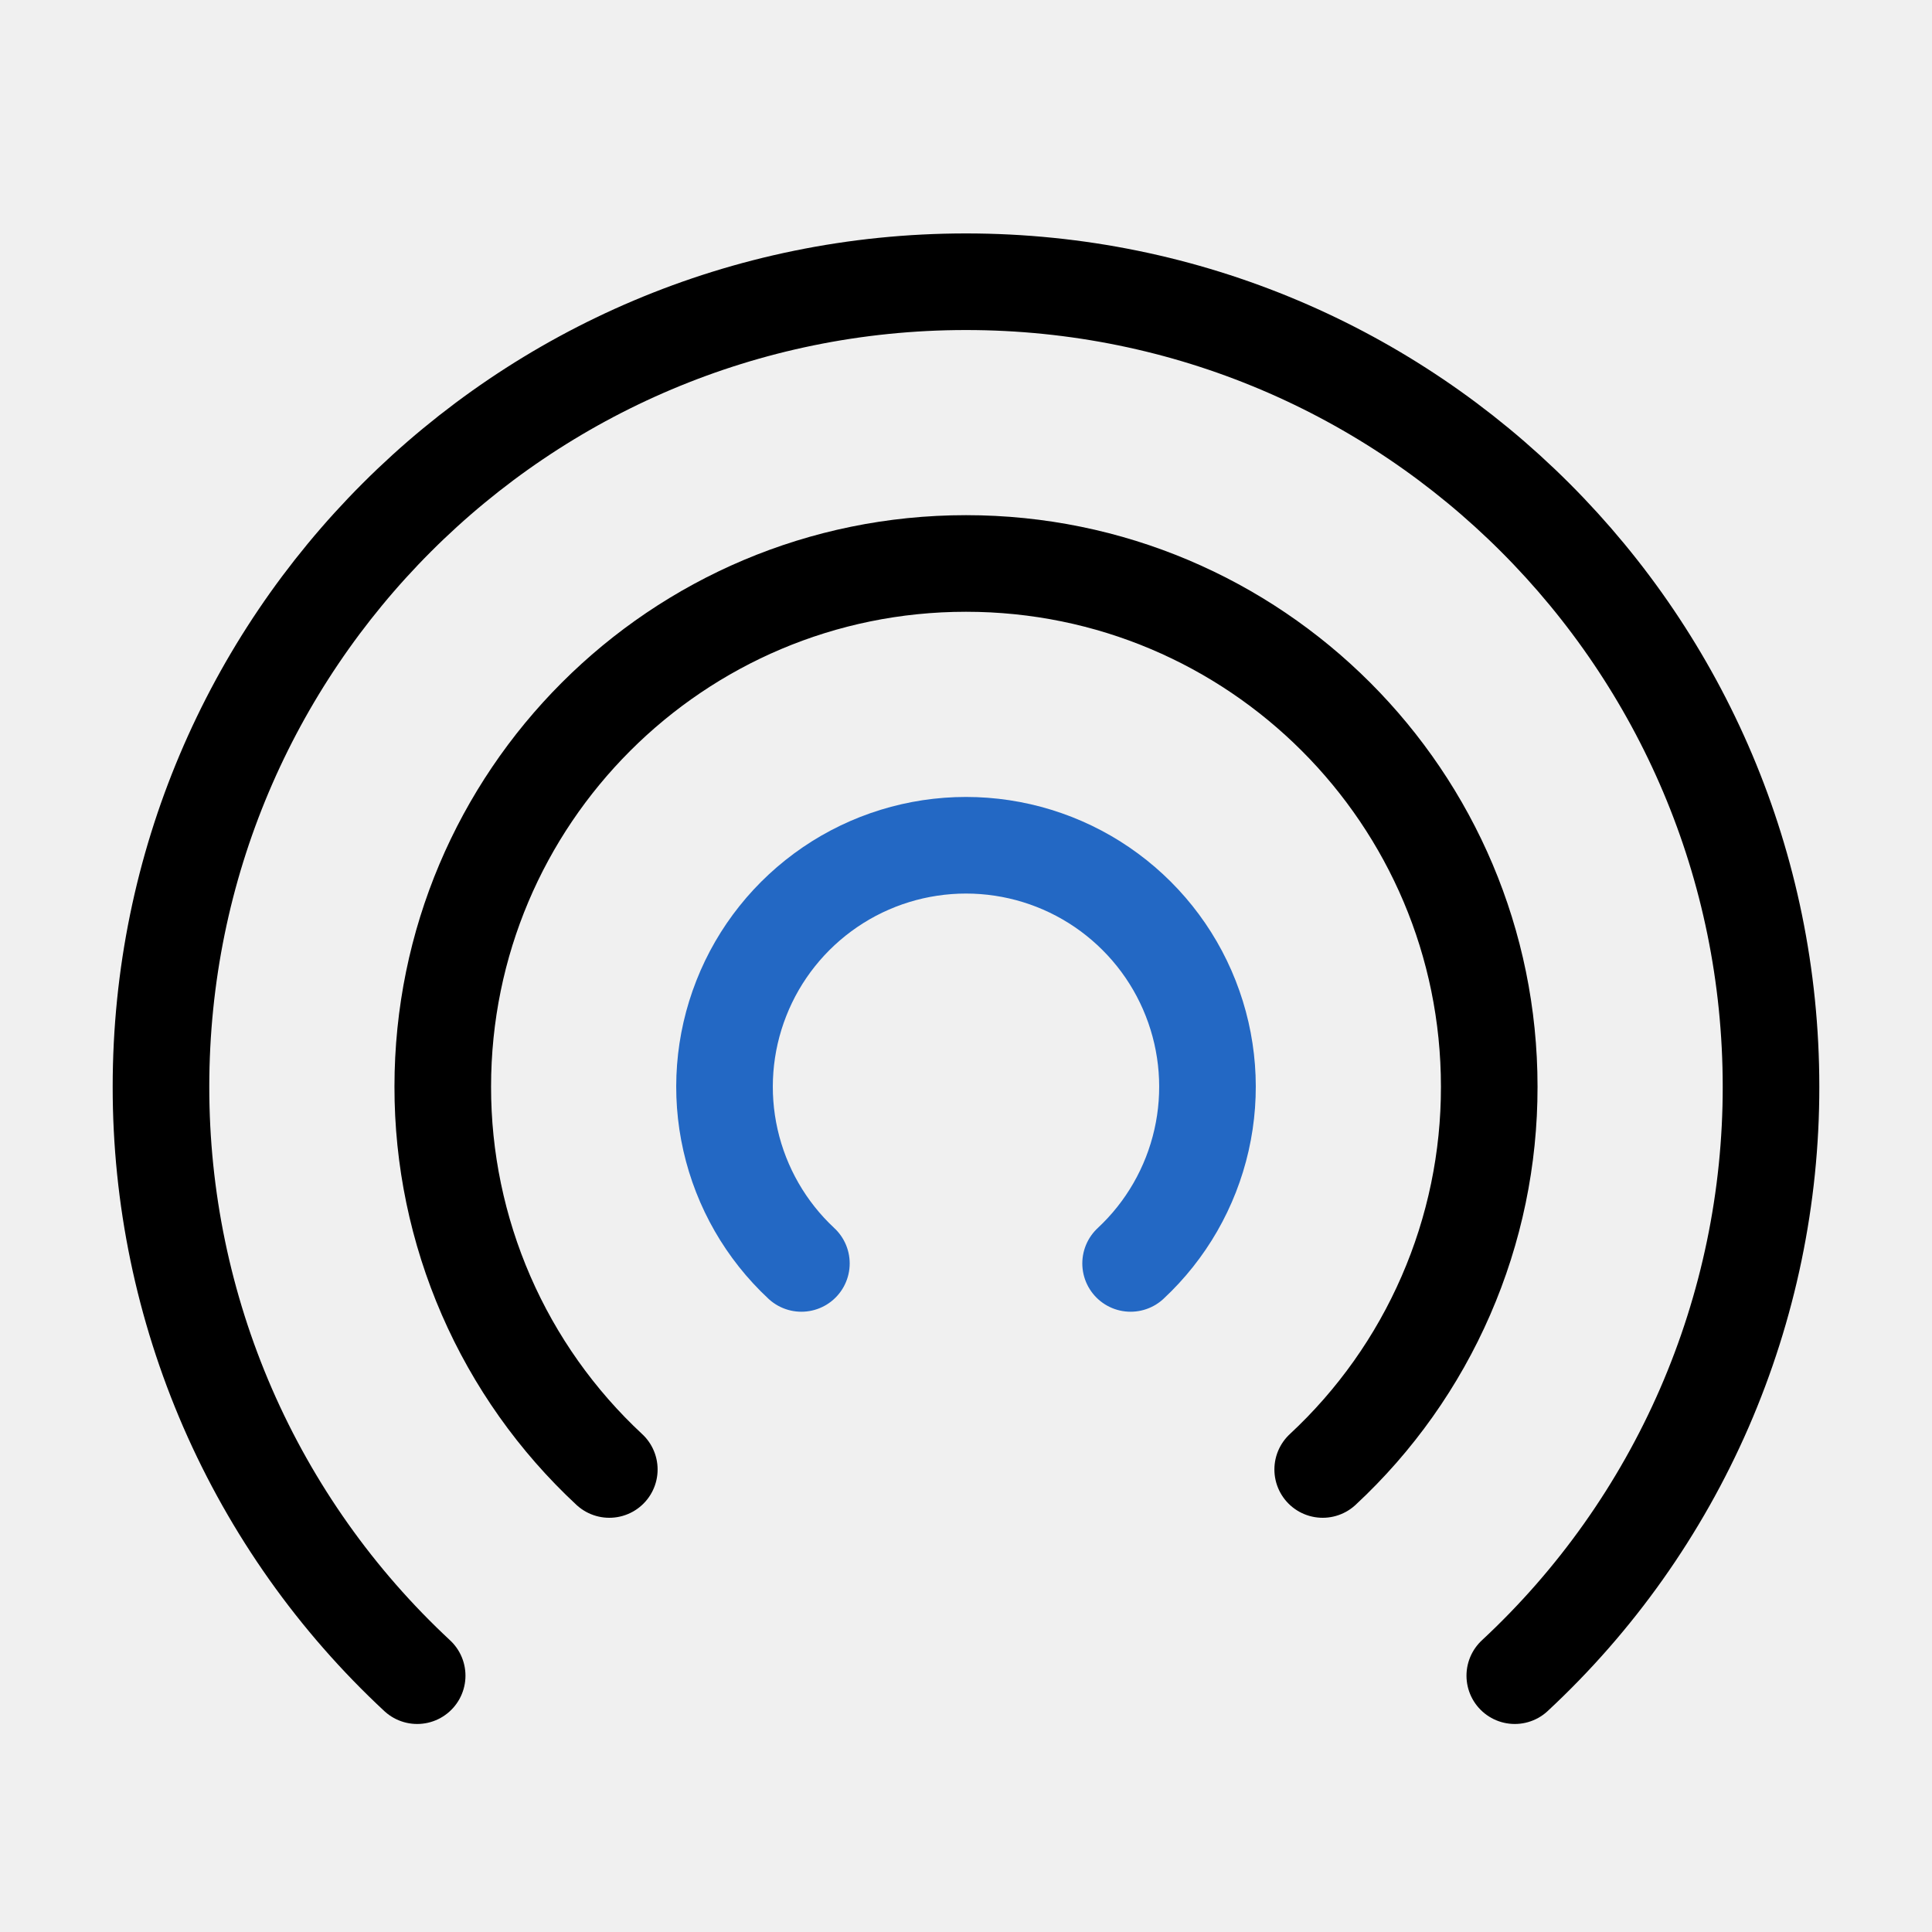
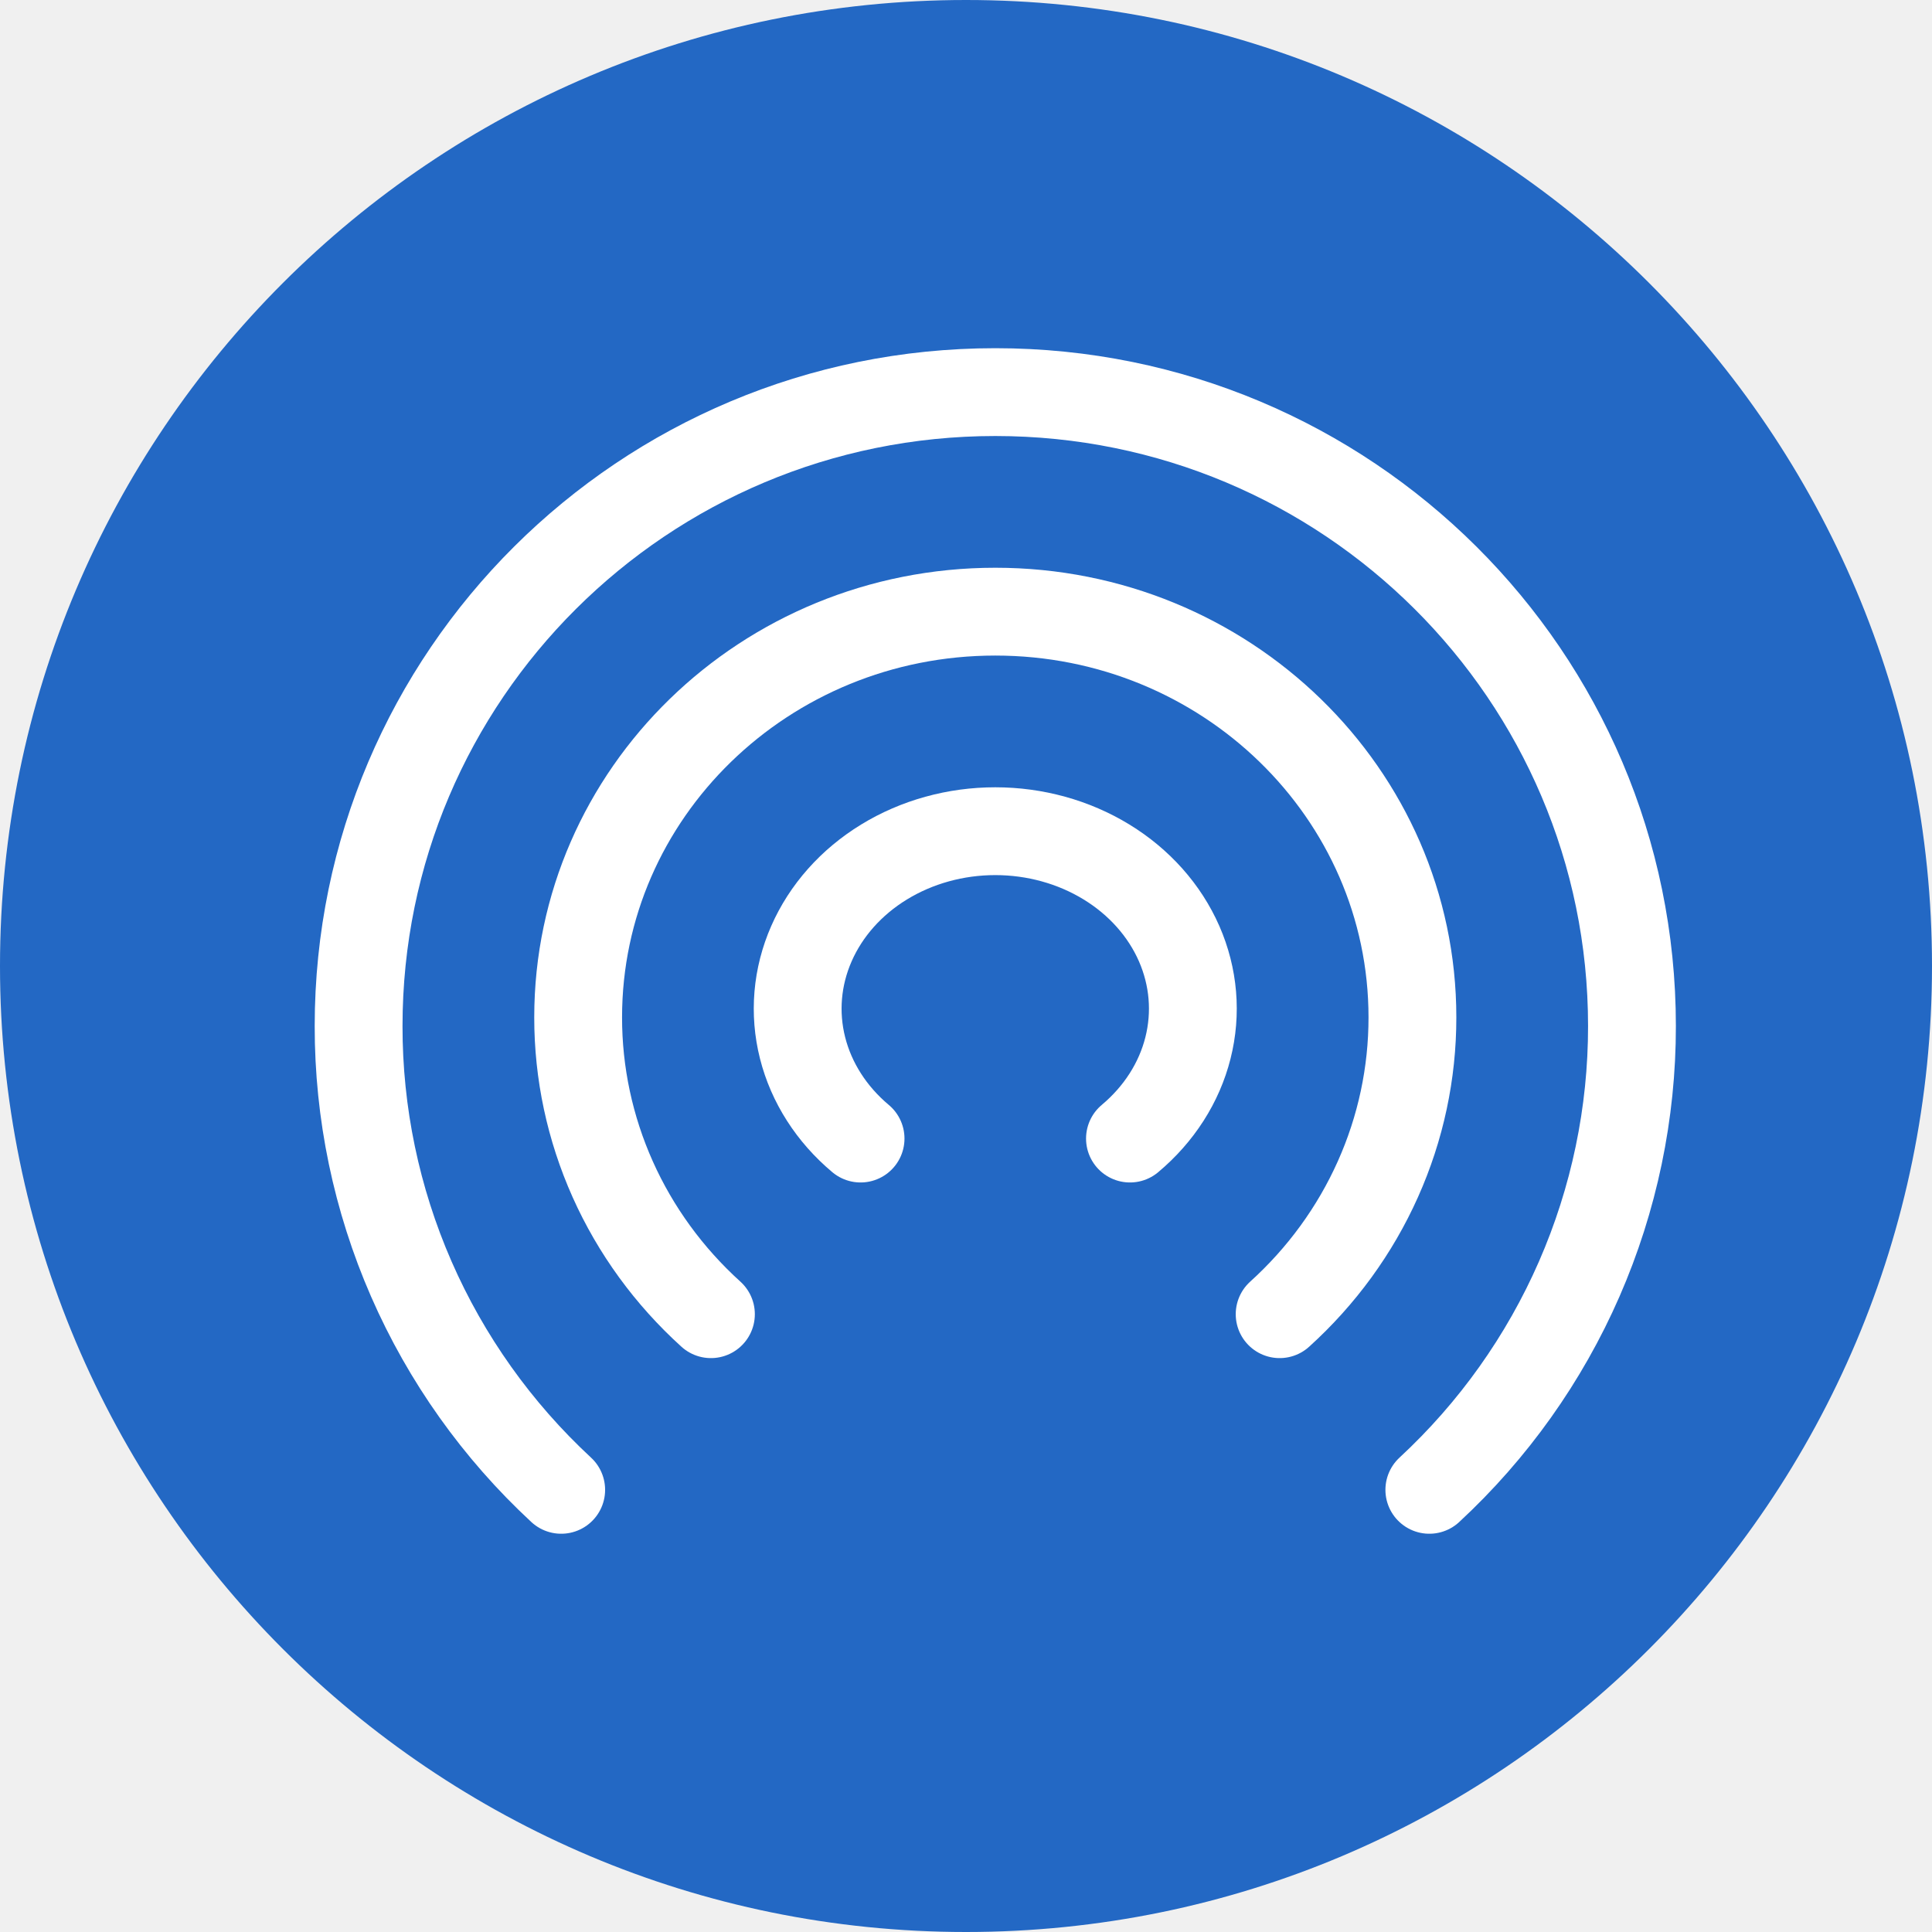
- <svg xmlns="http://www.w3.org/2000/svg" width="40" height="40" viewBox="0 0 40 40" fill="none">
-   <path d="M8.637 34.693C6.962 33.135 5.626 31.248 4.713 29.15C3.801 27.052 3.331 24.788 3.333 22.5C3.333 13.295 10.795 5.833 20 5.833C29.205 5.833 36.667 13.295 36.667 22.5C36.669 24.788 36.199 27.052 35.287 29.15C34.374 31.248 33.038 33.135 31.362 34.693" stroke="black" stroke-width="2" stroke-linecap="round" stroke-linejoin="round" />
-   <path d="M12.615 30.424C11.526 29.412 10.657 28.185 10.064 26.822C9.471 25.458 9.165 23.986 9.167 22.499C9.167 16.516 14.017 11.666 20 11.666C25.983 11.666 30.833 16.516 30.833 22.499C30.835 23.987 30.53 25.458 29.936 26.822C29.343 28.186 28.474 29.412 27.385 30.424" stroke="black" stroke-width="2" stroke-linecap="round" stroke-linejoin="round" />
-   <path d="M16.592 26.158C15.857 25.474 15.346 24.584 15.124 23.605C14.902 22.626 14.98 21.603 15.348 20.669C15.715 19.734 16.356 18.933 17.186 18.367C18.015 17.802 18.996 17.5 20 17.5C21.004 17.5 21.985 17.802 22.814 18.367C23.644 18.933 24.285 19.734 24.652 20.669C25.02 21.603 25.098 22.626 24.876 23.605C24.654 24.584 24.143 25.474 23.408 26.158" stroke="#2368C4" stroke-width="2" stroke-linecap="round" stroke-linejoin="round" />
+ <svg xmlns="http://www.w3.org/2000/svg" width="44" height="44" viewBox="0 0 44 44" fill="none">
+   <circle cx="22" cy="22" r="22" fill="#2368C4" />
+   <path d="M19.599 25.93C18.938 25.376 18.478 24.657 18.278 23.866C18.078 23.074 18.148 22.247 18.48 21.491C18.811 20.736 19.387 20.088 20.134 19.631C20.881 19.174 21.763 18.93 22.667 18.93C23.57 18.93 24.453 19.174 25.2 19.631C25.947 20.088 26.523 20.736 26.854 21.491C27.185 22.247 27.255 23.074 27.055 23.866C26.856 24.657 26.395 25.376 25.734 25.93" stroke="white" stroke-width="2" stroke-linecap="round" stroke-linejoin="round" />
+   <path d="M16.191 29.93C15.236 29.066 14.474 28.02 13.954 26.857C13.434 25.694 13.166 24.439 13.167 23.17C13.167 18.067 17.42 13.93 22.667 13.93C27.914 13.93 32.167 18.067 32.167 23.17C32.168 24.439 31.901 25.694 31.38 26.857C30.86 28.02 30.098 29.066 29.143 29.93" stroke="white" stroke-width="2" stroke-linecap="round" stroke-linejoin="round" />
+   <path d="M12.781 33.93C11.324 32.58 10.161 30.945 9.367 29.128C8.573 27.31 8.165 25.349 8.167 23.367C8.167 15.393 14.658 8.93 22.667 8.93C30.675 8.93 37.167 15.393 37.167 23.367C37.169 25.349 36.76 27.31 35.966 29.128C35.172 30.945 34.01 32.58 32.552 33.93" stroke="white" stroke-width="2" stroke-linecap="round" stroke-linejoin="round" />
</svg>
